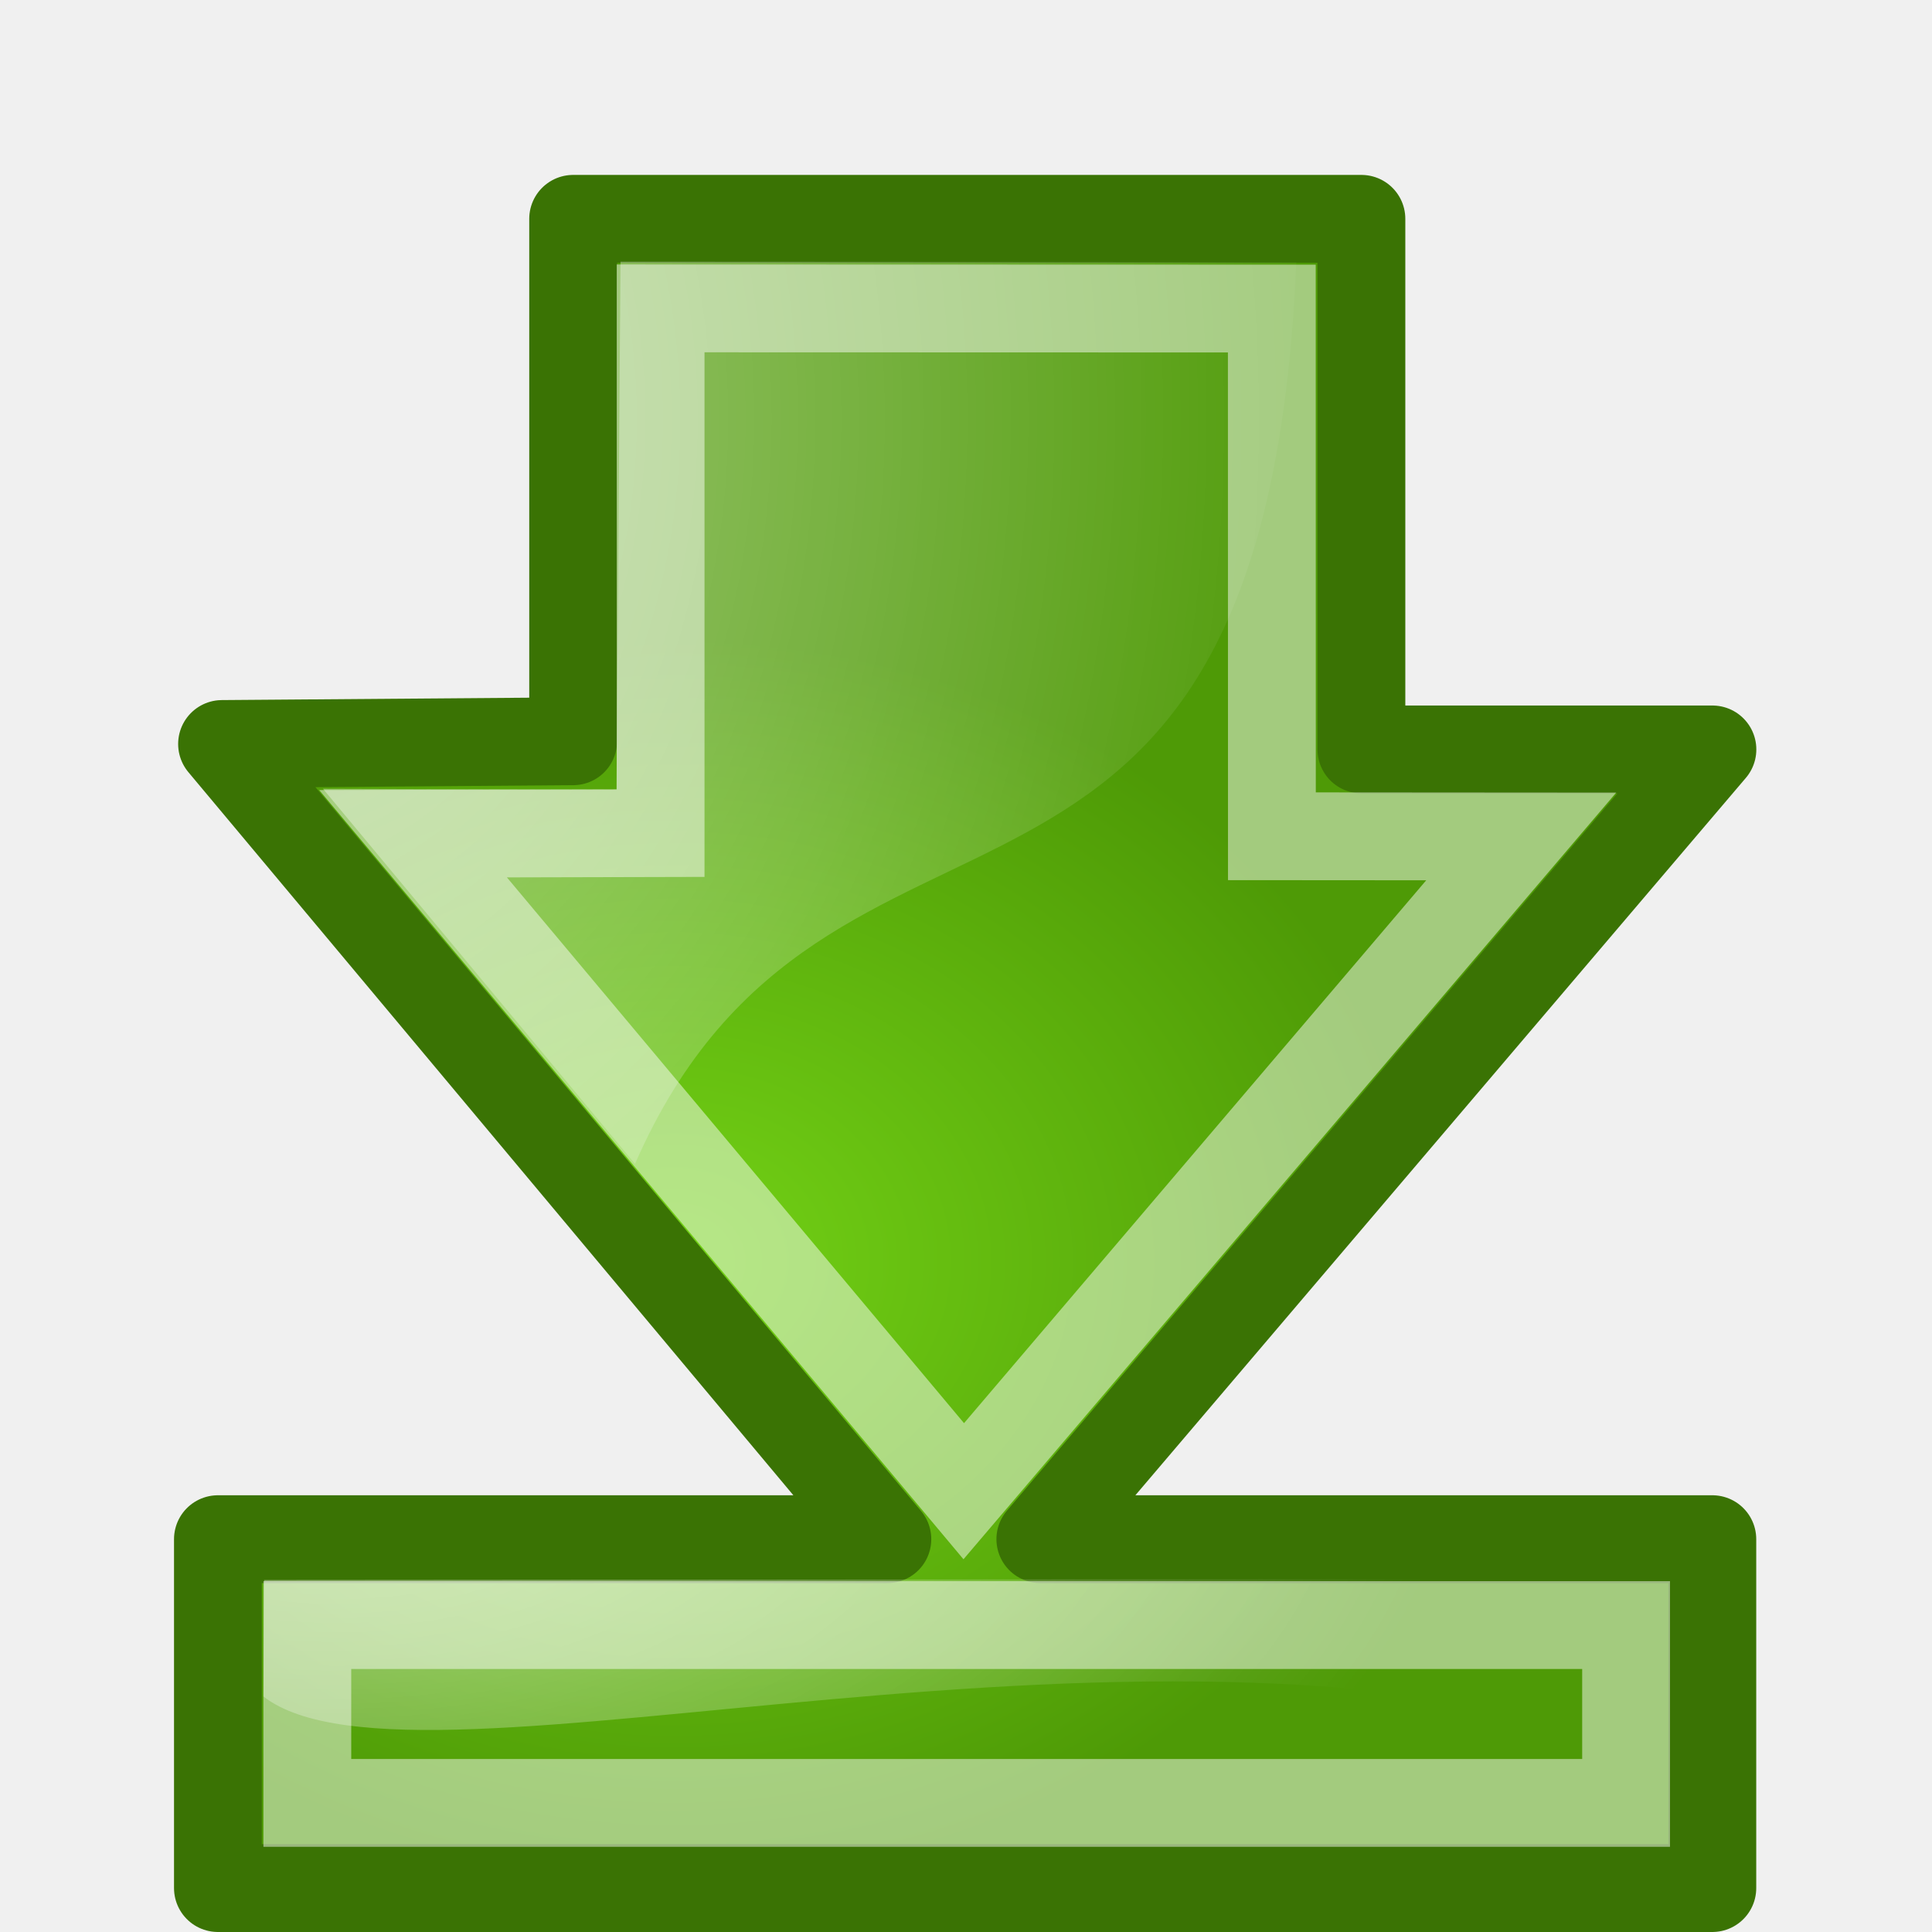
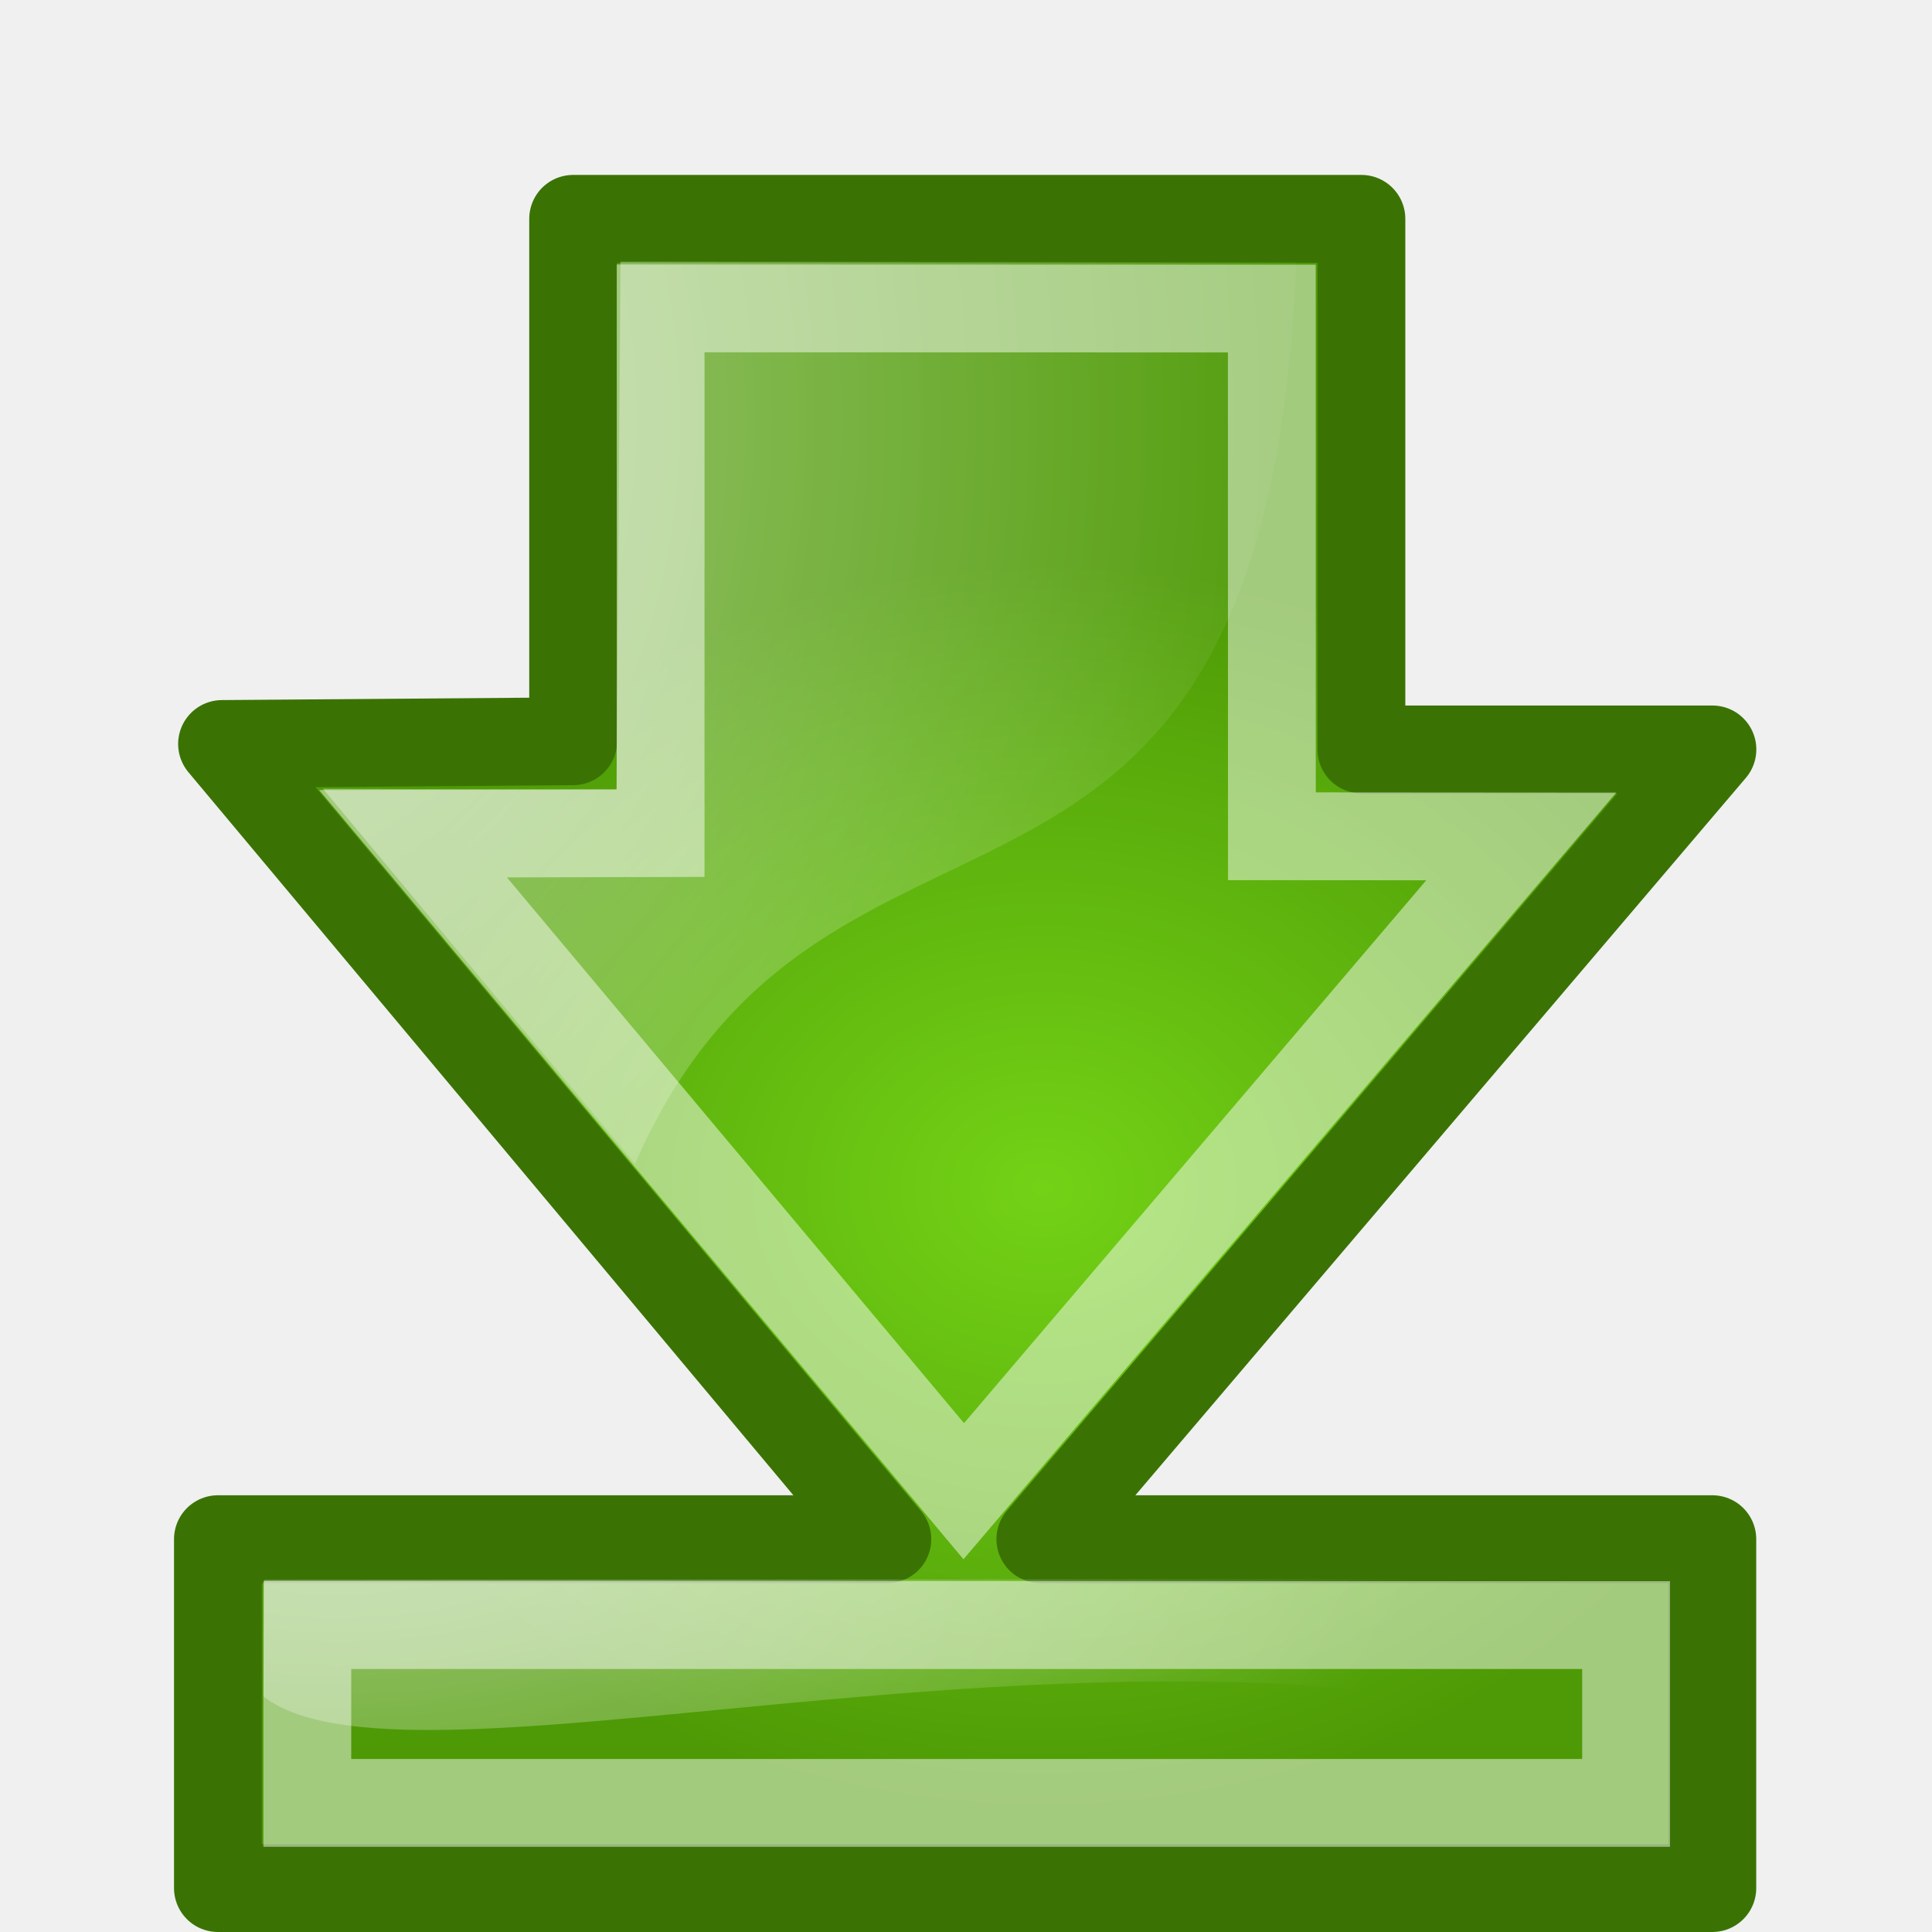
<svg xmlns="http://www.w3.org/2000/svg" xmlns:xlink="http://www.w3.org/1999/xlink" id="svg11300" height="22px" width="22px">
  <defs id="defs3">
    <linearGradient id="linearGradient1459">
      <stop id="stop1461" offset="0" style="stop-color:#73d216" />
      <stop id="stop1463" offset="1" style="stop-color:#4e9a06" />
    </linearGradient>
    <radialGradient xlink:href="#linearGradient8650" id="radialGradient10491" gradientUnits="userSpaceOnUse" gradientTransform="matrix(-1.771083e-16,0.966795,0.735754,1.347836e-16,1.786658,-10.68791)" cx="15.987" cy="1.535" fx="15.987" fy="1.535" r="17.171" />
    <linearGradient id="linearGradient2591">
      <stop style="stop-color:#9db029;stop-opacity:1;" offset="0" id="stop2593" />
      <stop style="stop-color:#869623;stop-opacity:1;" offset="1" id="stop2595" />
    </linearGradient>
    <linearGradient id="linearGradient10314">
      <stop style="stop-color:#7ea5d6;stop-opacity:1;" offset="0" id="stop10316" />
      <stop style="stop-color:#467ec5;stop-opacity:1;" offset="1" id="stop10318" />
    </linearGradient>
    <linearGradient id="linearGradient8938">
      <stop id="stop8940" offset="0" style="stop-color:#fdc674;stop-opacity:1;" />
      <stop id="stop8942" offset="1" style="stop-color:#d88103;stop-opacity:1;" />
    </linearGradient>
    <linearGradient id="linearGradient8662">
      <stop id="stop8664" offset="0" style="stop-color:#000000;stop-opacity:1;" />
      <stop id="stop8666" offset="1" style="stop-color:#000000;stop-opacity:0;" />
    </linearGradient>
    <linearGradient id="linearGradient8650">
      <stop id="stop8652" offset="0" style="stop-color:#ffffff;stop-opacity:1;" />
      <stop id="stop8654" offset="1" style="stop-color:#ffffff;stop-opacity:0;" />
    </linearGradient>
    <linearGradient id="linearGradient7636">
      <stop id="stop7638" offset="0" style="stop-color:#000000;stop-opacity:1;" />
      <stop id="stop7640" offset="1" style="stop-color:#000000;stop-opacity:0;" />
    </linearGradient>
    <linearGradient id="linearGradient7614">
      <stop id="stop7616" offset="0" style="stop-color:#ffffff;stop-opacity:1;" />
      <stop style="stop-color:#ffffff;stop-opacity:1;" offset="0.216" id="stop7649" />
      <stop style="stop-color:#838383;stop-opacity:1;" offset="0.5" id="stop7632" />
      <stop id="stop7618" offset="1" style="stop-color:#838383;stop-opacity:0;" />
    </linearGradient>
    <linearGradient id="linearGradient7608">
      <stop style="stop-color:#ffffff;stop-opacity:1;" offset="0" id="stop7610" />
      <stop id="stop7622" offset="0.46" style="stop-color:#e3e3e3;stop-opacity:1;" />
      <stop style="stop-color:#dadada;stop-opacity:0.671;" offset="0.62" id="stop7624" />
      <stop style="stop-color:#d1d1d1;stop-opacity:0.343;" offset="1" id="stop7612" />
    </linearGradient>
    <linearGradient id="linearGradient7602">
      <stop id="stop7604" offset="0" style="stop-color:#f6f6f6;stop-opacity:1;" />
      <stop id="stop7606" offset="1" style="stop-color:#e0e0e0;stop-opacity:1;" />
    </linearGradient>
    <linearGradient id="linearGradient7586">
      <stop id="stop7588" offset="0" style="stop-color:#525252;stop-opacity:1;" />
      <stop id="stop7590" offset="1" style="stop-color:#000000;stop-opacity:1;" />
    </linearGradient>
    <linearGradient id="linearGradient12836">
      <stop style="stop-color:#515152;stop-opacity:1;" offset="0" id="stop12838" />
      <stop style="stop-color:#515152;stop-opacity:0;" offset="1" id="stop12840" />
    </linearGradient>
    <linearGradient id="linearGradient12828">
      <stop style="stop-color:#cccccd;stop-opacity:1;" offset="0" id="stop12830" />
      <stop id="stop12862" offset="0" style="stop-color:#adadae;stop-opacity:1;" />
      <stop style="stop-color:#8f8f90;stop-opacity:0;" offset="1" id="stop12832" />
    </linearGradient>
    <linearGradient id="linearGradient12810">
      <stop style="stop-color:#ffffff;stop-opacity:1;" offset="0" id="stop12812" />
      <stop style="stop-color:#e5e5e5;stop-opacity:1;" offset="1" id="stop12814" />
    </linearGradient>
    <linearGradient id="linearGradient11625">
      <stop style="stop-color:#fce94f;stop-opacity:1;" offset="0" id="stop11627" />
      <stop style="stop-color:#fce94f;stop-opacity:0;" offset="1" id="stop11629" />
    </linearGradient>
    <linearGradient id="linearGradient11615">
      <stop style="stop-color:#636363;stop-opacity:1;" offset="0" id="stop11617" />
      <stop style="stop-color:#000000;stop-opacity:1;" offset="1" id="stop11619" />
    </linearGradient>
    <linearGradient id="linearGradient11602">
      <stop style="stop-color:#ffffff;stop-opacity:1;" offset="0" id="stop11604" />
      <stop style="stop-color:#c5c5c5;stop-opacity:1;" offset="1" id="stop11606" />
    </linearGradient>
    <linearGradient id="linearGradient11594">
      <stop style="stop-color:#ffffff;stop-opacity:1;" offset="0" id="stop11596" />
      <stop style="stop-color:#d1d1d1;stop-opacity:1;" offset="1" id="stop11598" />
    </linearGradient>
    <linearGradient id="linearGradient11520">
      <stop style="stop-color:#fbfbfb;stop-opacity:1;" offset="0" id="stop11522" />
      <stop style="stop-color:#dcdcdc;stop-opacity:1;" offset="1" id="stop11524" />
    </linearGradient>
    <linearGradient id="linearGradient11508">
      <stop style="stop-color:#000000;stop-opacity:1;" offset="0" id="stop11510" />
      <stop style="stop-color:#000000;stop-opacity:0;" offset="1" id="stop11512" />
    </linearGradient>
    <linearGradient id="linearGradient11494">
      <stop style="stop-color:#ef2929;stop-opacity:1;" offset="0" id="stop11496" />
      <stop style="stop-color:#ef2929;stop-opacity:0;" offset="1" id="stop11498" />
    </linearGradient>
    <linearGradient id="linearGradient11415">
      <stop style="stop-color:#204a87;stop-opacity:0;" offset="0" id="stop11417" />
      <stop id="stop11423" offset="0.5" style="stop-color:#204a87;stop-opacity:1;" />
      <stop style="stop-color:#204a87;stop-opacity:0;" offset="1" id="stop11419" />
    </linearGradient>
    <linearGradient id="linearGradient11399">
      <stop style="stop-color:#000000;stop-opacity:1;" offset="0" id="stop11401" />
      <stop style="stop-color:#000000;stop-opacity:0;" offset="1" id="stop11403" />
    </linearGradient>
    <linearGradient xlink:href="#linearGradient11415" id="linearGradient11425" gradientUnits="userSpaceOnUse" x1="15.828" y1="3.774" x2="43.616" y2="34.462" gradientTransform="translate(-60.28571,-0.285714)" />
    <linearGradient xlink:href="#linearGradient11415" id="linearGradient11427" gradientUnits="userSpaceOnUse" x1="9.696" y1="9.346" x2="35.68" y2="39.034" gradientTransform="translate(-60.57143,0)" />
    <linearGradient xlink:href="#linearGradient11415" id="linearGradient11439" gradientUnits="userSpaceOnUse" gradientTransform="translate(-60.85714,0.428571)" x1="13.267" y1="19.774" x2="26.759" y2="33.462" />
    <radialGradient xlink:href="#linearGradient11399" id="radialGradient11441" gradientUnits="userSpaceOnUse" gradientTransform="matrix(1,0,0,0.487395,0,20.06483)" cx="12.071" cy="39.143" fx="12.071" fy="39.143" r="8.5" />
    <radialGradient xlink:href="#linearGradient11494" id="radialGradient11500" cx="27.577" cy="15.048" fx="27.577" fy="15.048" r="3.834" gradientUnits="userSpaceOnUse" gradientTransform="matrix(1.243453,2.106784e-16,-2.106784e-16,1.243453,-6.713754,-3.742847)" />
    <radialGradient xlink:href="#linearGradient11494" id="radialGradient11504" gradientUnits="userSpaceOnUse" gradientTransform="matrix(1.243453,2.106784e-16,-2.106784e-16,1.243453,-6.713754,-3.742847)" cx="27.577" cy="16.049" fx="27.577" fy="16.049" r="3.834" />
    <radialGradient xlink:href="#linearGradient11508" id="radialGradient11514" cx="30.204" cy="44.565" fx="30.204" fy="44.565" r="6.566" gradientTransform="matrix(1,0,0,0.338462,2.166583e-14,29.48178)" gradientUnits="userSpaceOnUse" />
    <radialGradient xlink:href="#linearGradient11520" id="radialGradient11526" cx="24.446" cy="35.878" fx="24.446" fy="35.878" r="20.531" gradientUnits="userSpaceOnUse" gradientTransform="matrix(1.995058,-1.535926e-32,0,1.855412,24.94925,-30.2043)" />
    <radialGradient xlink:href="#linearGradient11508" id="radialGradient11532" gradientUnits="userSpaceOnUse" gradientTransform="matrix(1,0,0,0.338462,-5.348412e-14,29.48178)" cx="30.204" cy="44.565" fx="30.204" fy="44.565" r="6.566" />
    <linearGradient xlink:href="#linearGradient11594" id="linearGradient11600" x1="20.092" y1="8.947" x2="31.799" y2="38.947" gradientUnits="userSpaceOnUse" gradientTransform="matrix(1.045319,0,0,0.957884,48.16627,1.415543)" />
    <linearGradient xlink:href="#linearGradient11520" id="linearGradient11608" x1="24.446" y1="0.498" x2="24.446" y2="39.447" gradientUnits="userSpaceOnUse" gradientTransform="matrix(0.984324,0,0,0.957884,49.65734,1.415543)" />
    <radialGradient xlink:href="#linearGradient11615" id="radialGradient11621" cx="25" cy="27.75" fx="25" fy="27.75" r="4.75" gradientTransform="matrix(3.570338,3.171097e-15,-4.005596e-15,4.5099,-64.25843,-94.25499)" gradientUnits="userSpaceOnUse" />
    <linearGradient xlink:href="#linearGradient11625" id="linearGradient11631" x1="21.5" y1="30" x2="21.5" y2="27.375" gradientUnits="userSpaceOnUse" />
    <linearGradient xlink:href="#linearGradient11625" id="linearGradient11635" gradientUnits="userSpaceOnUse" x1="21.5" y1="30" x2="21.5" y2="27.375" gradientTransform="translate(2,0)" />
    <linearGradient xlink:href="#linearGradient11625" id="linearGradient11639" gradientUnits="userSpaceOnUse" gradientTransform="translate(4,0)" x1="21.5" y1="30" x2="21.5" y2="27.375" />
    <linearGradient xlink:href="#linearGradient11625" id="linearGradient11643" gradientUnits="userSpaceOnUse" gradientTransform="translate(6,0)" x1="21.5" y1="30" x2="21.5" y2="27.375" />
    <linearGradient xlink:href="#linearGradient11625" id="linearGradient11647" gradientUnits="userSpaceOnUse" gradientTransform="translate(8,0)" x1="21.5" y1="30" x2="21.5" y2="27.375" />
    <linearGradient xlink:href="#linearGradient11625" id="linearGradient11655" gradientUnits="userSpaceOnUse" x1="21.5" y1="30" x2="21.5" y2="27.375" />
    <linearGradient xlink:href="#linearGradient11625" id="linearGradient11657" gradientUnits="userSpaceOnUse" gradientTransform="translate(2,0)" x1="21.5" y1="30" x2="21.5" y2="27.375" />
    <linearGradient xlink:href="#linearGradient11625" id="linearGradient11659" gradientUnits="userSpaceOnUse" gradientTransform="translate(4,0)" x1="21.5" y1="30" x2="21.5" y2="27.375" />
    <linearGradient xlink:href="#linearGradient11625" id="linearGradient11661" gradientUnits="userSpaceOnUse" gradientTransform="translate(6,0)" x1="21.5" y1="30" x2="21.5" y2="27.375" />
    <linearGradient xlink:href="#linearGradient12810" id="linearGradient12816" x1="65.624" y1="21.46" x2="87.529" y2="21.46" gradientUnits="userSpaceOnUse" />
    <linearGradient xlink:href="#linearGradient12810" id="linearGradient12818" gradientUnits="userSpaceOnUse" x1="84.999" y1="25.21" x2="62.591" y2="12.022" />
    <radialGradient xlink:href="#linearGradient12828" id="radialGradient12834" cx="88.593" cy="33.399" fx="88.593" fy="33.399" r="7.006" gradientTransform="matrix(0.969219,0.227988,-0.194668,0.82757,9.44387,-15.99848)" gradientUnits="userSpaceOnUse" />
    <linearGradient xlink:href="#linearGradient12836" id="linearGradient12842" x1="88.75" y1="31.656" x2="92.062" y2="36.656" gradientUnits="userSpaceOnUse" />
    <linearGradient xlink:href="#linearGradient12810" id="linearGradient12878" gradientUnits="userSpaceOnUse" x1="65.624" y1="21.46" x2="87.529" y2="21.46" />
    <linearGradient xlink:href="#linearGradient12836" id="linearGradient12880" gradientUnits="userSpaceOnUse" x1="88.75" y1="31.656" x2="92.062" y2="36.656" />
    <radialGradient xlink:href="#linearGradient12828" id="radialGradient12882" gradientUnits="userSpaceOnUse" gradientTransform="matrix(0.969219,0.227988,-0.194668,0.82757,9.44387,-15.99848)" cx="88.593" cy="33.399" fx="88.593" fy="33.399" r="7.006" />
    <linearGradient xlink:href="#linearGradient12810" id="linearGradient12884" gradientUnits="userSpaceOnUse" x1="84.999" y1="25.21" x2="62.591" y2="12.022" />
    <radialGradient xlink:href="#linearGradient11615" id="radialGradient12894" gradientUnits="userSpaceOnUse" gradientTransform="matrix(3.570338,3.171097e-15,-4.005596e-15,4.5099,-64.25843,-94.25499)" cx="25" cy="27.75" fx="25" fy="27.75" r="4.75" />
    <linearGradient xlink:href="#linearGradient11625" id="linearGradient12896" gradientUnits="userSpaceOnUse" x1="21.5" y1="30" x2="21.5" y2="27.375" gradientTransform="translate(7.267442e-2,-0.181686)" />
    <linearGradient xlink:href="#linearGradient11625" id="linearGradient12898" gradientUnits="userSpaceOnUse" gradientTransform="translate(2.072674,-0.181686)" x1="21.5" y1="30" x2="21.5" y2="27.375" />
    <linearGradient xlink:href="#linearGradient11625" id="linearGradient12900" gradientUnits="userSpaceOnUse" gradientTransform="translate(4.072674,-0.181686)" x1="21.5" y1="30" x2="21.5" y2="27.375" />
    <linearGradient xlink:href="#linearGradient11625" id="linearGradient12902" gradientUnits="userSpaceOnUse" gradientTransform="translate(6,0)" x1="21.5" y1="30" x2="21.5" y2="27.375" />
    <linearGradient xlink:href="#linearGradient11625" id="linearGradient12911" gradientUnits="userSpaceOnUse" gradientTransform="translate(7.267442e-2,-0.181686)" x1="21.5" y1="30" x2="21.5" y2="27.375" />
    <linearGradient xlink:href="#linearGradient11625" id="linearGradient12913" gradientUnits="userSpaceOnUse" gradientTransform="translate(2.072674,-0.181686)" x1="21.5" y1="30" x2="21.5" y2="27.375" />
    <linearGradient xlink:href="#linearGradient11625" id="linearGradient12915" gradientUnits="userSpaceOnUse" gradientTransform="translate(4.072674,-0.181686)" x1="21.5" y1="30" x2="21.5" y2="27.375" />
    <linearGradient y2="21.067" x2="24.446" y1="33.448" x1="31.597" gradientTransform="matrix(0.476329,0,0,0.627721,62.0756,9.156933)" gradientUnits="userSpaceOnUse" id="linearGradient7584" xlink:href="#linearGradient11594" />
    <radialGradient gradientUnits="userSpaceOnUse" gradientTransform="matrix(2.407878,2.776254e-16,-5.900875e-16,1.86105,14.96976,-20.55775)" r="6.027" fy="29.1" fx="24.399" cy="29.1" cx="24.399" id="radialGradient7592" xlink:href="#linearGradient7586" />
    <linearGradient y2="11.043" x2="22.586" y1="34.15" x1="22.586" gradientTransform="matrix(1.059222,0,0,0.808101,48.08657,4.001391)" gradientUnits="userSpaceOnUse" id="linearGradient7596" xlink:href="#linearGradient7608" />
    <linearGradient gradientTransform="translate(49.3207,0)" gradientUnits="userSpaceOnUse" y2="38.454" x2="28.284" y1="28.555" x1="25.279" id="linearGradient7642" xlink:href="#linearGradient7636" />
    <radialGradient gradientUnits="userSpaceOnUse" gradientTransform="matrix(2.777122,-8.126449e-2,6.891211e-2,2.223012,4.035118,-33.24798)" r="4.477" fy="29.61" fx="24.484" cy="29.61" cx="24.484" id="radialGradient7647" xlink:href="#linearGradient7614" />
    <radialGradient gradientUnits="userSpaceOnUse" gradientTransform="matrix(2.046729,-3.749427e-16,2.853404e-16,1.55761,-19.51799,3.275309)" r="17.171" fy="2.897" fx="19.701" cy="2.897" cx="19.701" id="radialGradient8656" xlink:href="#linearGradient8650" />
    <radialGradient gradientUnits="userSpaceOnUse" gradientTransform="matrix(1,0,0,0.536723,9.302465e-16,16.87306)" r="15.645" fy="36.421" fx="24.837" cy="36.421" cx="24.837" id="radialGradient8668" xlink:href="#linearGradient8662" />
    <radialGradient xlink:href="#linearGradient2591" id="radialGradient2597" cx="22.292" cy="32.798" fx="22.292" fy="32.798" r="16.956" gradientTransform="matrix(0.843022,1.871885e-16,-2.265228e-16,1.020168,4.499298,1.205215)" gradientUnits="userSpaceOnUse" />
    <radialGradient xlink:href="#linearGradient8662" id="radialGradient1430" gradientUnits="userSpaceOnUse" gradientTransform="matrix(1,0,0,0.536723,4.809533e-16,16.87306)" cx="24.837" cy="36.421" fx="24.837" fy="36.421" r="15.645" />
    <radialGradient xlink:href="#linearGradient2591" id="radialGradient1432" gradientUnits="userSpaceOnUse" gradientTransform="matrix(0.843022,1.871885e-16,-2.265228e-16,1.020168,4.499298,1.205215)" cx="22.292" cy="32.798" fx="22.292" fy="32.798" r="16.956" />
    <radialGradient xlink:href="#linearGradient8650" id="radialGradient1434" gradientUnits="userSpaceOnUse" gradientTransform="matrix(2.046729,-3.749427e-16,2.853404e-16,1.55761,-19.51799,3.275309)" cx="19.701" cy="2.897" fx="19.701" fy="2.897" r="17.171" />
    <radialGradient xlink:href="#linearGradient8662" id="radialGradient1444" gradientUnits="userSpaceOnUse" gradientTransform="matrix(1,0,0,0.536723,-3.943452e-18,16.87306)" cx="24.837" cy="36.421" fx="24.837" fy="36.421" r="15.645" />
    <radialGradient xlink:href="#linearGradient2591" id="radialGradient1469" gradientUnits="userSpaceOnUse" gradientTransform="matrix(9.369482e-17,-0.409379,0.510632,1.100013e-16,24.55439,43.47984)" cx="22.292" cy="32.798" fx="22.292" fy="32.798" r="16.956" />
    <radialGradient xlink:href="#linearGradient8650" id="radialGradient1471" gradientUnits="userSpaceOnUse" gradientTransform="matrix(1.914507e-16,-0.97802,-0.795337,-1.363487e-16,46.49754,54.82555)" cx="19.701" cy="2.897" fx="19.701" fy="2.897" r="17.171" />
    <radialGradient xlink:href="#linearGradient2591" id="radialGradient1456" gradientUnits="userSpaceOnUse" gradientTransform="matrix(9.369482e-17,-0.409379,0.510632,1.100013e-16,24.55439,43.47984)" cx="22.292" cy="32.798" fx="22.292" fy="32.798" r="16.956" />
    <radialGradient xlink:href="#linearGradient8650" id="radialGradient1458" gradientUnits="userSpaceOnUse" gradientTransform="matrix(1.914507e-16,-0.97802,-0.795337,-1.363487e-16,46.49754,54.82555)" cx="19.701" cy="2.897" fx="19.701" fy="2.897" r="17.171" />
-     <radialGradient xlink:href="#linearGradient1459" id="radialGradient5714" gradientUnits="userSpaceOnUse" gradientTransform="matrix(-9.317958e-17,0.419644,-0.507824,-1.127596e-16,47.38696,22.04717)" cx="34.087" cy="15.827" fx="34.087" fy="15.827" r="16.956" />
+     <radialGradient xlink:href="#linearGradient1459" id="radialGradient5714" gradientUnits="userSpaceOnUse" gradientTransform="matrix(-9.317958e-17,0.419644,-0.507824,-1.127596e-16,47.38696,22.04717)" cx="32.086" cy="24.095" fx="32.086" fy="24.095" r="16.956" />
    <radialGradient xlink:href="#linearGradient8650" id="radialGradient5716" gradientUnits="userSpaceOnUse" gradientTransform="matrix(1.335964e-16,0.729273,-0.554995,1.016701e-16,43.32232,18.40772)" cx="26.9" cy="-0.285" fx="26.9" fy="-0.285" r="17.171" />
    <radialGradient xlink:href="#linearGradient8650" id="radialGradient5718" gradientUnits="userSpaceOnUse" gradientTransform="matrix(-0.769958,-1.475249e-4,-6.759794e-5,0.41931,48.93585,56.39572)" cx="7.466" cy="-42.926" fx="7.466" fy="-42.926" r="16.489" />
  </defs>
  <g id="layer1">
    <g id="g1464" transform="matrix(-1,0,0,-1,47.02856,45.97893)">
      <g id="g5700" transform="matrix(1,0,0,-1,0,67.96604)">
        <path id="path2688" d="M 44.547,43.487 L 44.547,39.514 L 36.924,39.514 L 44.5,30.459 L 40.502,30.428 L 40.502,24.479 L 31.526,24.479 L 31.526,30.521 L 27.529,30.521 L 35.182,39.514 L 27.53,39.514 L 27.53,43.487 L 44.547,43.487 z " style="opacity:1;color:#000000;fill:url(#radialGradient5714);fill-opacity:1;fill-rule:evenodd;stroke:#3a7304;stroke-width:1;stroke-linecap:round;stroke-linejoin:round;marker:none;marker-start:none;marker-mid:none;marker-end:none;stroke-miterlimit:10;stroke-dasharray:none;stroke-dashoffset:0;stroke-opacity:1;visibility:visible;display:inline;overflow:visible" />
        <g transform="matrix(1,0,0,-1,-3.822583e-3,65.99479)" id="g1451">
          <path id="path8658" d="M 32.55,40.494 L 39.51,40.496 L 39.51,34.521 L 42.329,34.514 L 36.058,27.027 L 29.71,34.483 L 32.549,34.485 L 32.55,40.494 z " style="opacity:0.481;color:#000000;fill:none;fill-opacity:1;fill-rule:evenodd;stroke:#ffffff;stroke-width:1;stroke-linecap:butt;stroke-linejoin:miter;marker:none;marker-start:none;marker-mid:none;marker-end:none;stroke-miterlimit:10;stroke-dasharray:none;stroke-dashoffset:0;stroke-opacity:1;visibility:visible;display:inline;overflow:visible" />
        </g>
        <rect transform="scale(-1,-1)" y="-42.517" x="-43.529" height="2.025" width="15.017" id="rect2163" style="opacity:0.481;fill:none;fill-opacity:1;fill-rule:evenodd;stroke:#ffffff;stroke-width:1;stroke-linecap:butt;stroke-linejoin:miter;stroke-miterlimit:4;stroke-dasharray:none;stroke-dashoffset:0;stroke-opacity:1" />
        <path id="path5072" d="M 28.029,41.967 C 33.88,39.823 42.294,42.654 44.029,41.305 L 44.021,39.979 L 28.029,39.967 L 28.029,41.967 z " style="opacity:0.5;fill:url(#radialGradient5718);fill-opacity:1;fill-rule:evenodd;stroke:none;stroke-width:0.25pt;stroke-linecap:butt;stroke-linejoin:miter;stroke-opacity:1" />
      </g>
    </g>
    <path id="path8645" d="M 3.678,8.982 L 7.02,8.992 L 7.066,2.98 L 14.761,2.984 C 14.398,11.648 9.431,8.221 7.231,13.253 L 3.678,8.982 z " style="opacity:0.508;color:#000000;fill:url(#radialGradient10491);fill-opacity:1;fill-rule:evenodd;stroke:none;stroke-width:1;stroke-linecap:round;stroke-linejoin:round;marker:none;marker-start:none;marker-mid:none;marker-end:none;stroke-miterlimit:10;stroke-dasharray:none;stroke-dashoffset:0;stroke-opacity:1;visibility:visible;display:inline;overflow:visible" />
  </g>
</svg>
